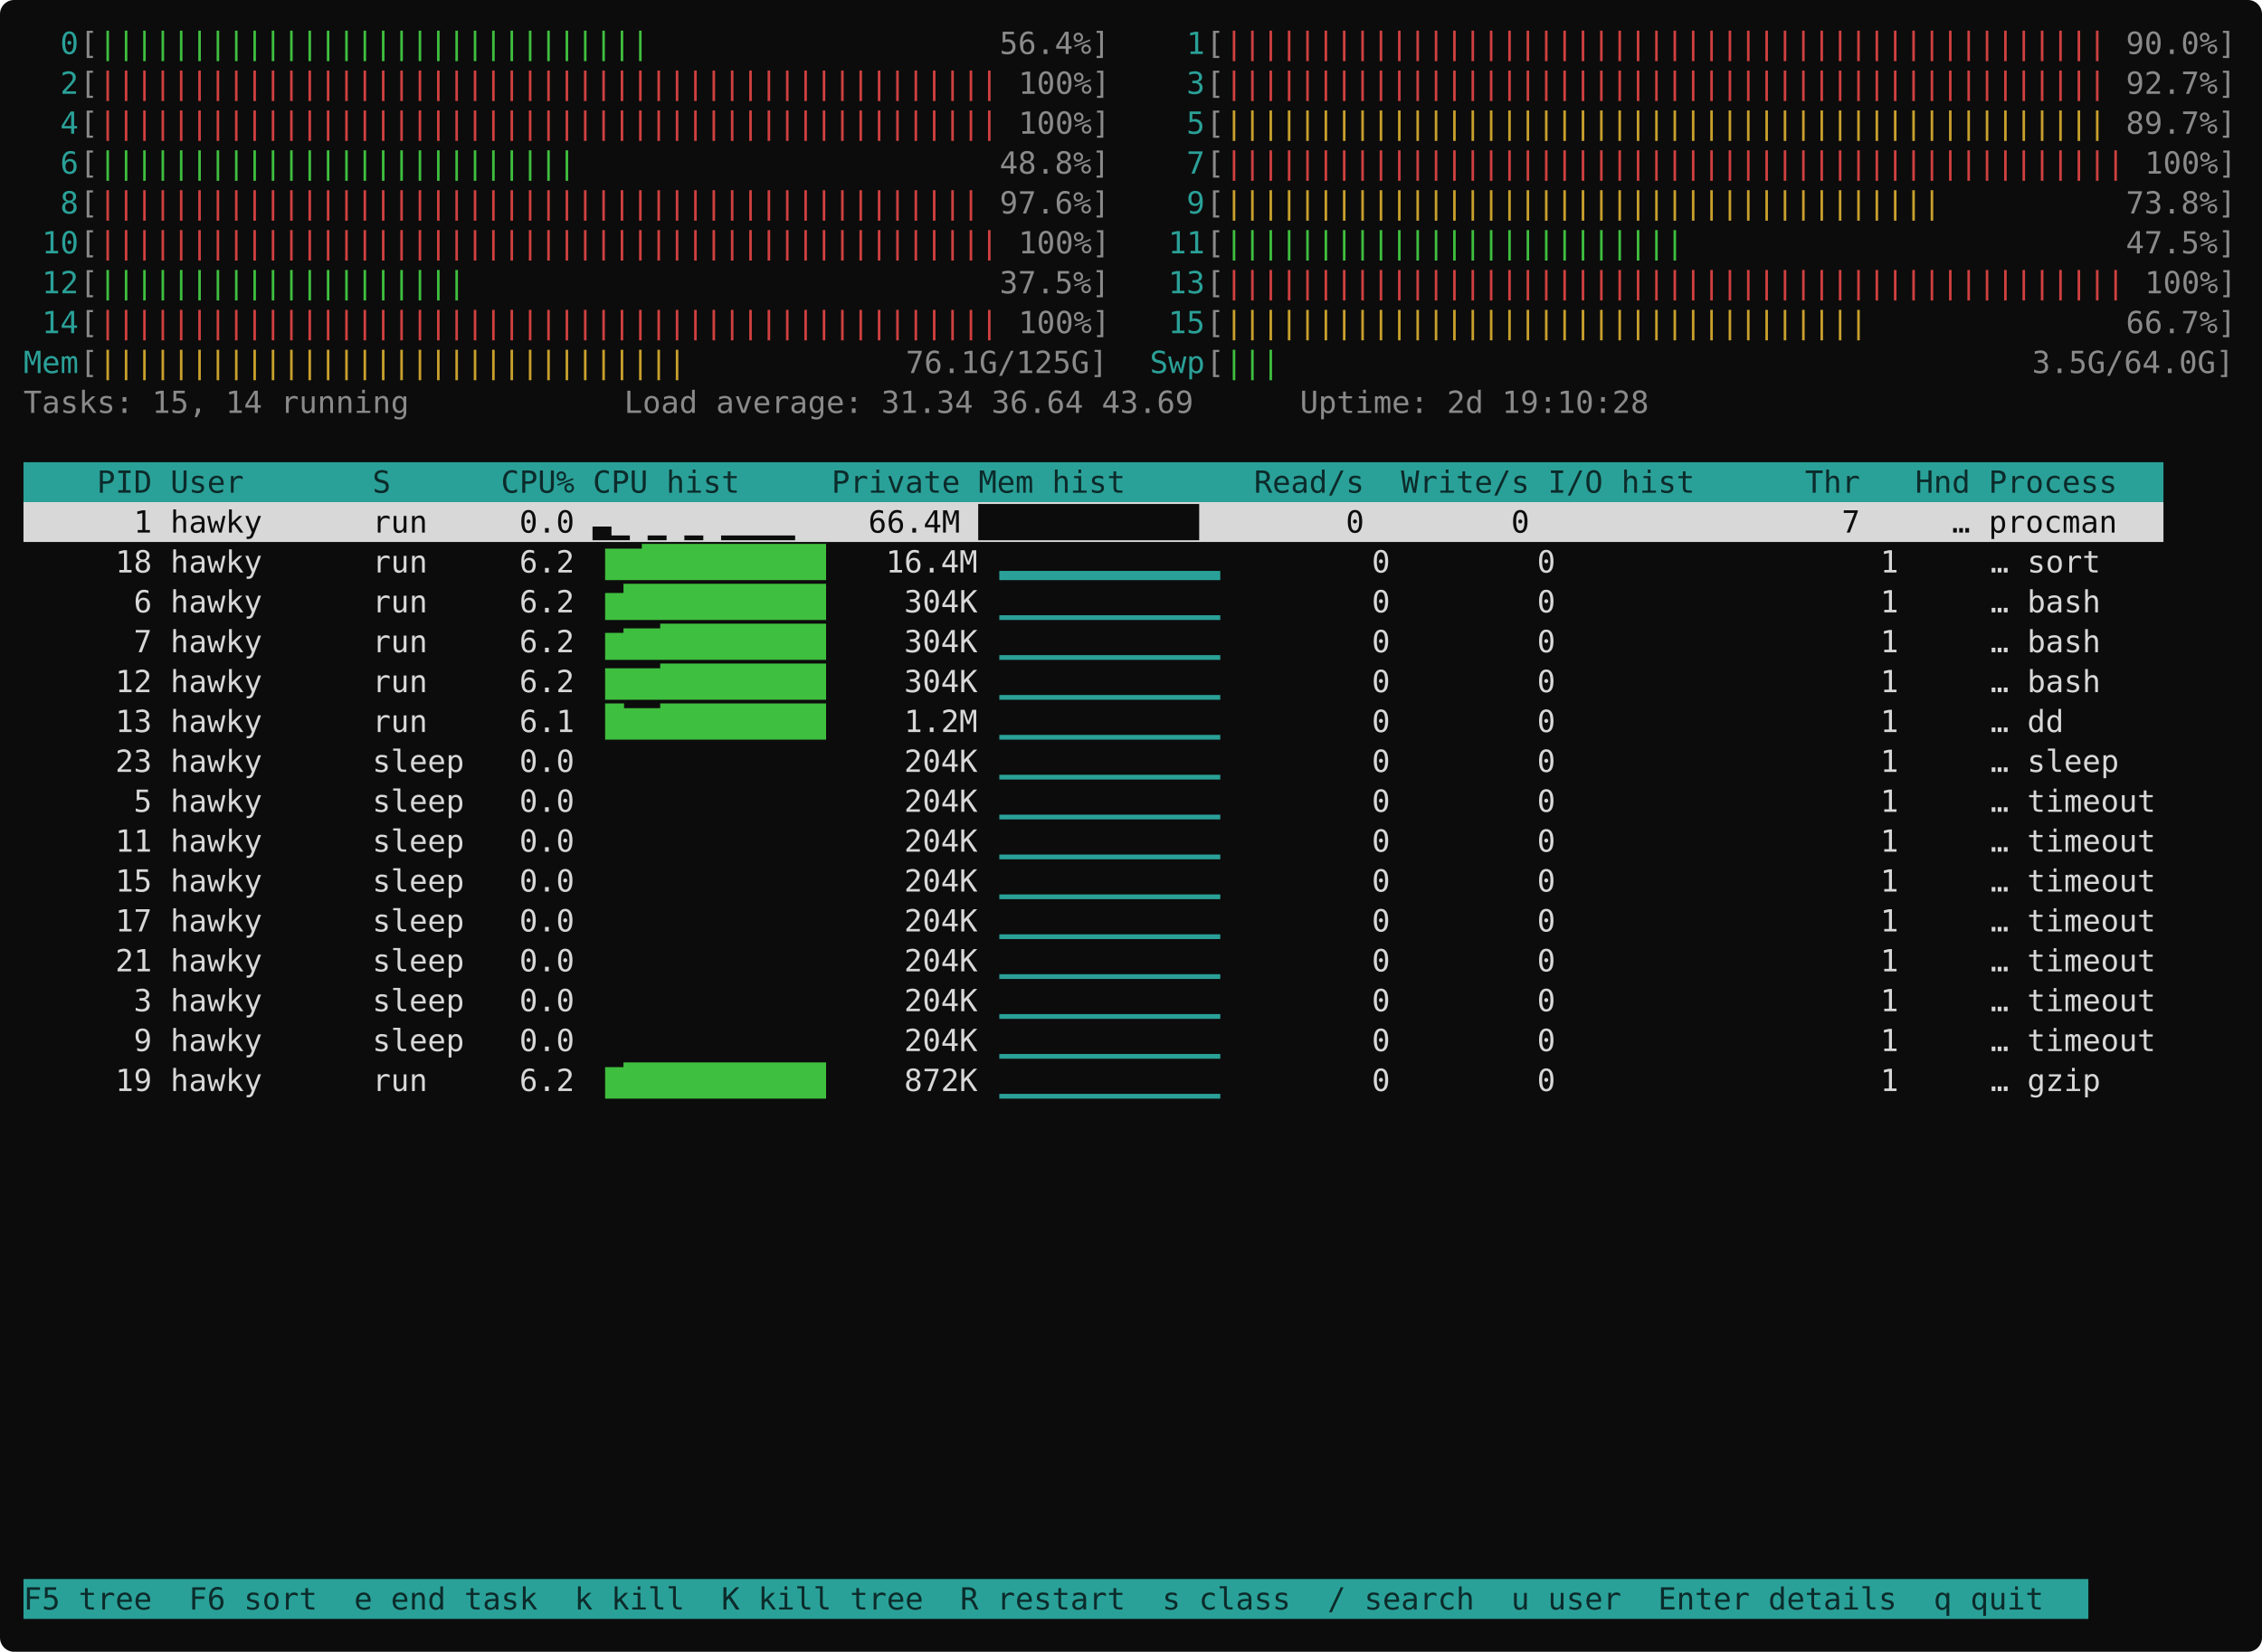
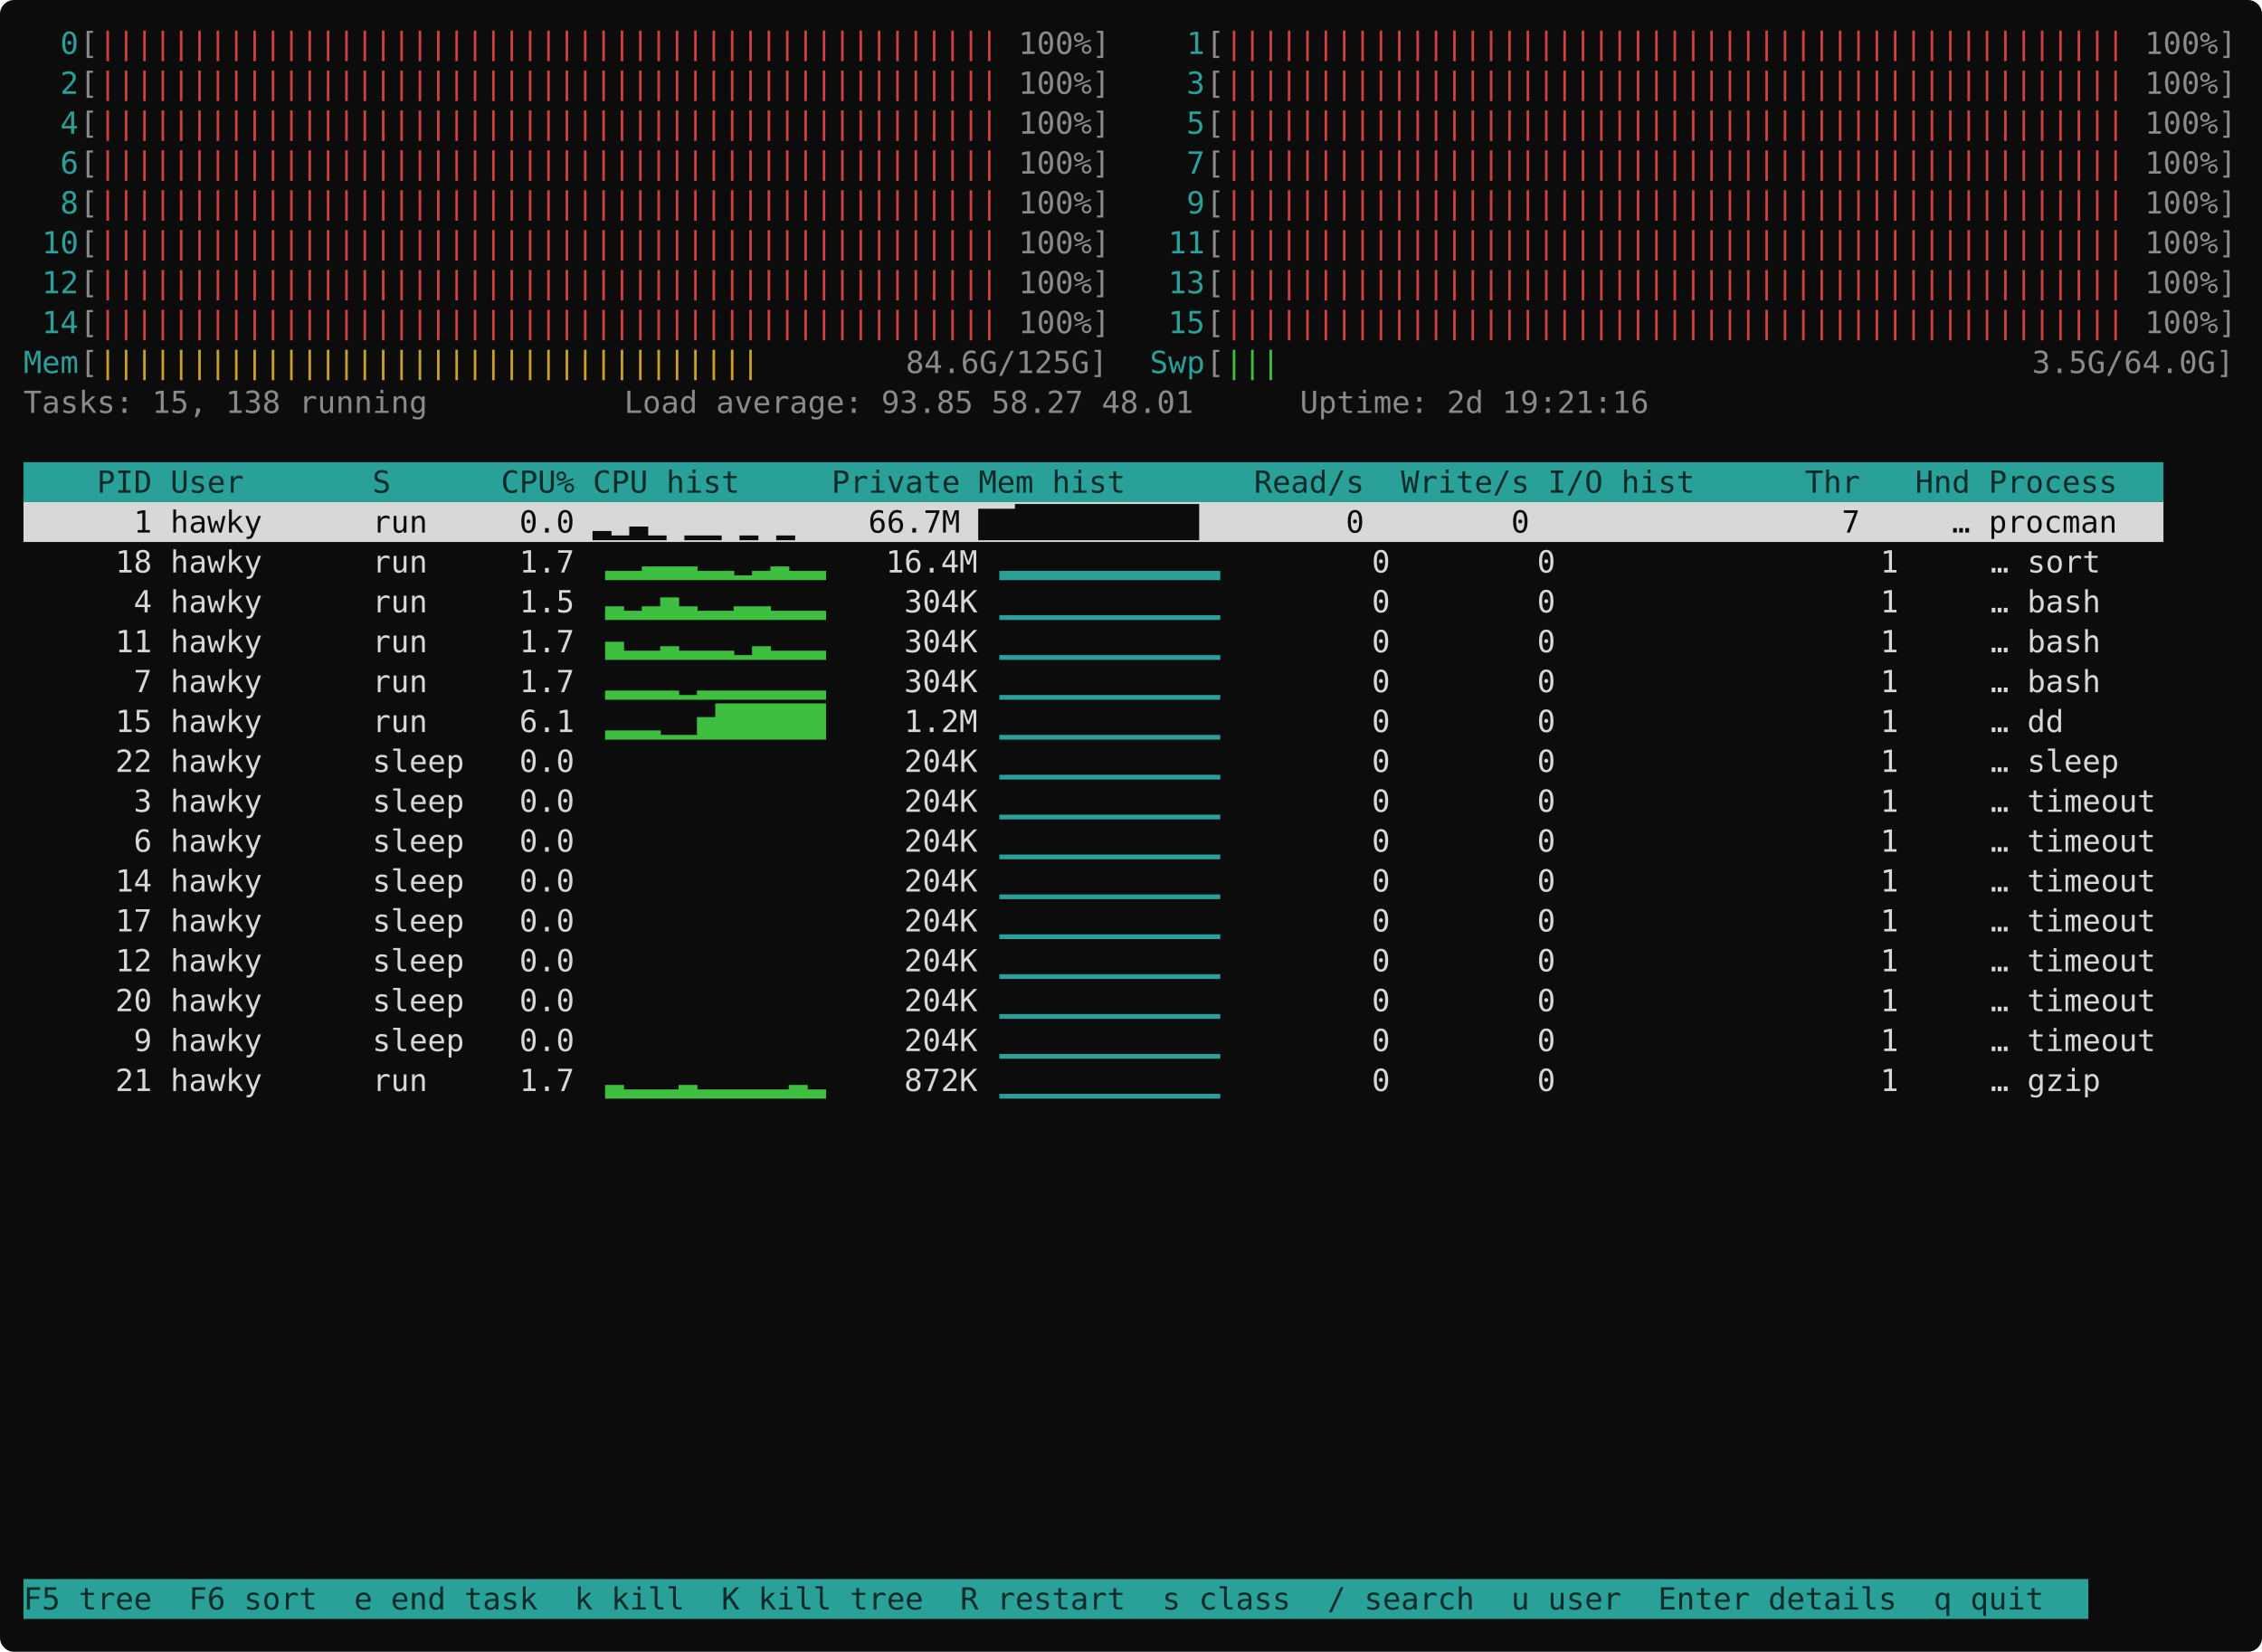
<svg xmlns="http://www.w3.org/2000/svg" width="964" height="704" viewBox="0 0 964 704" role="img" aria-label="procman --tui">
  <rect width="964" height="704" rx="6" fill="#0c0c0c" />
  <g font-family="ui-monospace,SFMono-Regular,Menlo,DejaVu Sans Mono,Consolas,monospace" font-size="13" xml:space="preserve">
    <text x="10" y="23" fill="#2aa198">  0</text>
    <text x="34" y="23" fill="#8a8a8a">[</text>
-     <text x="42" y="23" fill="#3fbf3f">||||||||||||||||||||||||||||||</text>
-     <text x="282" y="23" fill="#d8d8d8">                  </text>
-     <text x="426" y="23" fill="#8a8a8a">56.4%]</text>
+     <text x="42" y="23" fill="#d04040">|||||||||||||||||||||||||||||||||||||||||||||||||</text>
+     <text x="434" y="23" fill="#8a8a8a">100%]</text>
    <text x="474" y="23" fill="#d8d8d8">  </text>
    <text x="490" y="23" fill="#2aa198">  1</text>
    <text x="514" y="23" fill="#8a8a8a">[</text>
-     <text x="522" y="23" fill="#d04040">||||||||||||||||||||||||||||||||||||||||||||||||</text>
-     <text x="906" y="23" fill="#8a8a8a">90.0%]</text>
+     <text x="522" y="23" fill="#d04040">|||||||||||||||||||||||||||||||||||||||||||||||||</text>
+     <text x="914" y="23" fill="#8a8a8a">100%]</text>
    <text x="10" y="40" fill="#2aa198">  2</text>
    <text x="34" y="40" fill="#8a8a8a">[</text>
    <text x="42" y="40" fill="#d04040">|||||||||||||||||||||||||||||||||||||||||||||||||</text>
    <text x="434" y="40" fill="#8a8a8a">100%]</text>
    <text x="474" y="40" fill="#d8d8d8">  </text>
    <text x="490" y="40" fill="#2aa198">  3</text>
    <text x="514" y="40" fill="#8a8a8a">[</text>
-     <text x="522" y="40" fill="#d04040">||||||||||||||||||||||||||||||||||||||||||||||||</text>
-     <text x="906" y="40" fill="#8a8a8a">92.7%]</text>
+     <text x="522" y="40" fill="#d04040">|||||||||||||||||||||||||||||||||||||||||||||||||</text>
+     <text x="914" y="40" fill="#8a8a8a">100%]</text>
    <text x="10" y="57" fill="#2aa198">  4</text>
    <text x="34" y="57" fill="#8a8a8a">[</text>
    <text x="42" y="57" fill="#d04040">|||||||||||||||||||||||||||||||||||||||||||||||||</text>
    <text x="434" y="57" fill="#8a8a8a">100%]</text>
    <text x="474" y="57" fill="#d8d8d8">  </text>
    <text x="490" y="57" fill="#2aa198">  5</text>
    <text x="514" y="57" fill="#8a8a8a">[</text>
-     <text x="522" y="57" fill="#c8a02c">||||||||||||||||||||||||||||||||||||||||||||||||</text>
-     <text x="906" y="57" fill="#8a8a8a">89.7%]</text>
+     <text x="522" y="57" fill="#d04040">|||||||||||||||||||||||||||||||||||||||||||||||||</text>
+     <text x="914" y="57" fill="#8a8a8a">100%]</text>
    <text x="10" y="74" fill="#2aa198">  6</text>
    <text x="34" y="74" fill="#8a8a8a">[</text>
-     <text x="42" y="74" fill="#3fbf3f">||||||||||||||||||||||||||</text>
-     <text x="250" y="74" fill="#d8d8d8">                      </text>
-     <text x="426" y="74" fill="#8a8a8a">48.8%]</text>
+     <text x="42" y="74" fill="#d04040">|||||||||||||||||||||||||||||||||||||||||||||||||</text>
+     <text x="434" y="74" fill="#8a8a8a">100%]</text>
    <text x="474" y="74" fill="#d8d8d8">  </text>
    <text x="490" y="74" fill="#2aa198">  7</text>
    <text x="514" y="74" fill="#8a8a8a">[</text>
    <text x="522" y="74" fill="#d04040">|||||||||||||||||||||||||||||||||||||||||||||||||</text>
    <text x="914" y="74" fill="#8a8a8a">100%]</text>
    <text x="10" y="91" fill="#2aa198">  8</text>
    <text x="34" y="91" fill="#8a8a8a">[</text>
-     <text x="42" y="91" fill="#d04040">||||||||||||||||||||||||||||||||||||||||||||||||</text>
-     <text x="426" y="91" fill="#8a8a8a">97.6%]</text>
+     <text x="42" y="91" fill="#d04040">|||||||||||||||||||||||||||||||||||||||||||||||||</text>
+     <text x="434" y="91" fill="#8a8a8a">100%]</text>
    <text x="474" y="91" fill="#d8d8d8">  </text>
    <text x="490" y="91" fill="#2aa198">  9</text>
    <text x="514" y="91" fill="#8a8a8a">[</text>
-     <text x="522" y="91" fill="#c8a02c">|||||||||||||||||||||||||||||||||||||||</text>
-     <text x="834" y="91" fill="#d8d8d8">         </text>
-     <text x="906" y="91" fill="#8a8a8a">73.8%]</text>
+     <text x="522" y="91" fill="#d04040">|||||||||||||||||||||||||||||||||||||||||||||||||</text>
+     <text x="914" y="91" fill="#8a8a8a">100%]</text>
    <text x="10" y="108" fill="#2aa198"> 10</text>
    <text x="34" y="108" fill="#8a8a8a">[</text>
    <text x="42" y="108" fill="#d04040">|||||||||||||||||||||||||||||||||||||||||||||||||</text>
    <text x="434" y="108" fill="#8a8a8a">100%]</text>
    <text x="474" y="108" fill="#d8d8d8">  </text>
    <text x="490" y="108" fill="#2aa198"> 11</text>
    <text x="514" y="108" fill="#8a8a8a">[</text>
-     <text x="522" y="108" fill="#3fbf3f">|||||||||||||||||||||||||</text>
-     <text x="722" y="108" fill="#d8d8d8">                       </text>
-     <text x="906" y="108" fill="#8a8a8a">47.5%]</text>
+     <text x="522" y="108" fill="#d04040">|||||||||||||||||||||||||||||||||||||||||||||||||</text>
+     <text x="914" y="108" fill="#8a8a8a">100%]</text>
    <text x="10" y="125" fill="#2aa198"> 12</text>
    <text x="34" y="125" fill="#8a8a8a">[</text>
-     <text x="42" y="125" fill="#3fbf3f">||||||||||||||||||||</text>
-     <text x="202" y="125" fill="#d8d8d8">                            </text>
-     <text x="426" y="125" fill="#8a8a8a">37.5%]</text>
+     <text x="42" y="125" fill="#d04040">|||||||||||||||||||||||||||||||||||||||||||||||||</text>
+     <text x="434" y="125" fill="#8a8a8a">100%]</text>
    <text x="474" y="125" fill="#d8d8d8">  </text>
    <text x="490" y="125" fill="#2aa198"> 13</text>
    <text x="514" y="125" fill="#8a8a8a">[</text>
    <text x="522" y="125" fill="#d04040">|||||||||||||||||||||||||||||||||||||||||||||||||</text>
    <text x="914" y="125" fill="#8a8a8a">100%]</text>
    <text x="10" y="142" fill="#2aa198"> 14</text>
    <text x="34" y="142" fill="#8a8a8a">[</text>
    <text x="42" y="142" fill="#d04040">|||||||||||||||||||||||||||||||||||||||||||||||||</text>
    <text x="434" y="142" fill="#8a8a8a">100%]</text>
    <text x="474" y="142" fill="#d8d8d8">  </text>
    <text x="490" y="142" fill="#2aa198"> 15</text>
    <text x="514" y="142" fill="#8a8a8a">[</text>
-     <text x="522" y="142" fill="#c8a02c">|||||||||||||||||||||||||||||||||||</text>
-     <text x="802" y="142" fill="#d8d8d8">             </text>
-     <text x="906" y="142" fill="#8a8a8a">66.7%]</text>
+     <text x="522" y="142" fill="#d04040">|||||||||||||||||||||||||||||||||||||||||||||||||</text>
+     <text x="914" y="142" fill="#8a8a8a">100%]</text>
    <text x="10" y="159" fill="#2aa198">Mem</text>
    <text x="34" y="159" fill="#8a8a8a">[</text>
-     <text x="42" y="159" fill="#c8a02c">||||||||||||||||||||||||||||||||</text>
-     <text x="298" y="159" fill="#d8d8d8">           </text>
-     <text x="386" y="159" fill="#8a8a8a">76.1G/125G]</text>
+     <text x="42" y="159" fill="#c8a02c">||||||||||||||||||||||||||||||||||||</text>
+     <text x="330" y="159" fill="#d8d8d8">       </text>
+     <text x="386" y="159" fill="#8a8a8a">84.6G/125G]</text>
    <text x="474" y="159" fill="#d8d8d8">  </text>
    <text x="490" y="159" fill="#2aa198">Swp</text>
    <text x="514" y="159" fill="#8a8a8a">[</text>
    <text x="522" y="159" fill="#3fbf3f">|||</text>
    <text x="546" y="159" fill="#d8d8d8">                                        </text>
    <text x="866" y="159" fill="#8a8a8a">3.5G/64.0G]</text>
-     <text x="10" y="176" fill="#8a8a8a">Tasks: 15, 14 running</text>
-     <text x="178" y="176" fill="#d8d8d8">           </text>
-     <text x="266" y="176" fill="#8a8a8a">Load average: 31.34 36.64 43.69</text>
+     <text x="10" y="176" fill="#8a8a8a">Tasks: 15, 138 running</text>
+     <text x="186" y="176" fill="#d8d8d8">          </text>
+     <text x="266" y="176" fill="#8a8a8a">Load average: 93.85 58.27 48.01</text>
    <text x="514" y="176" fill="#d8d8d8">     </text>
-     <text x="554" y="176" fill="#8a8a8a">Uptime: 2d 19:10:28</text>
+     <text x="554" y="176" fill="#8a8a8a">Uptime: 2d 19:21:16</text>
    <rect x="10" y="197" width="912" height="17" fill="#2aa198" />
    <text x="10" y="210" fill="#0c2b2b">    PID User       S      CPU% CPU hist     Private Mem hist       Read/s  Write/s I/O hist      Thr   Hnd Process</text>
    <rect x="10" y="214" width="912" height="17" fill="#d8d8d8" />
-     <text x="10" y="227" fill="#0c0c0c">      1 hawky      run     0.0 ▃▁ ▁ ▁ ▁▁▁▁    66.4M ████████████        0        0                 7     … procman</text>
-     <text x="10" y="244" fill="#d8d8d8">     18 hawky      run     6.2 </text>
-     <text x="258" y="244" fill="#3fbf3f">▇▇██████████</text>
+     <text x="10" y="227" fill="#0c0c0c">      1 hawky      run     0.0 ▂▁▃▁ ▁▁ ▁ ▁    66.7M ▇▇██████████        0        0                 7     … procman</text>
+     <text x="10" y="244" fill="#d8d8d8">     18 hawky      run     1.7 </text>
+     <text x="258" y="244" fill="#3fbf3f">▂▂▃▃▃▂▂▁▂▃▂▂</text>
    <text x="354" y="244" fill="#d8d8d8">   16.4M </text>
    <text x="426" y="244" fill="#2aa198">▂▂▂▂▂▂▂▂▂▂▂▂</text>
    <text x="522" y="244" fill="#d8d8d8">        0        0 </text>
    <text x="674" y="244" fill="#c8a02c">            </text>
    <text x="770" y="244" fill="#d8d8d8">    1     … sort</text>
-     <text x="10" y="261" fill="#d8d8d8">      6 hawky      run     6.2 </text>
-     <text x="258" y="261" fill="#3fbf3f">▆███████████</text>
+     <text x="10" y="261" fill="#d8d8d8">      4 hawky      run     1.5 </text>
+     <text x="258" y="261" fill="#3fbf3f">▃▂▃▅▃▂▂▃▃▂▂▂</text>
    <text x="354" y="261" fill="#d8d8d8">    304K </text>
    <text x="426" y="261" fill="#2aa198">▁▁▁▁▁▁▁▁▁▁▁▁</text>
    <text x="522" y="261" fill="#d8d8d8">        0        0 </text>
    <text x="674" y="261" fill="#c8a02c">            </text>
    <text x="770" y="261" fill="#d8d8d8">    1     … bash</text>
-     <text x="10" y="278" fill="#d8d8d8">      7 hawky      run     6.2 </text>
-     <text x="258" y="278" fill="#3fbf3f">▆▇▇█████████</text>
+     <text x="10" y="278" fill="#d8d8d8">     11 hawky      run     1.7 </text>
+     <text x="258" y="278" fill="#3fbf3f">▄▂▂▃▂▂▂▁▃▂▂▂</text>
    <text x="354" y="278" fill="#d8d8d8">    304K </text>
    <text x="426" y="278" fill="#2aa198">▁▁▁▁▁▁▁▁▁▁▁▁</text>
    <text x="522" y="278" fill="#d8d8d8">        0        0 </text>
    <text x="674" y="278" fill="#c8a02c">            </text>
    <text x="770" y="278" fill="#d8d8d8">    1     … bash</text>
-     <text x="10" y="295" fill="#d8d8d8">     12 hawky      run     6.2 </text>
-     <text x="258" y="295" fill="#3fbf3f">▇▇▇█████████</text>
+     <text x="10" y="295" fill="#d8d8d8">      7 hawky      run     1.7 </text>
+     <text x="258" y="295" fill="#3fbf3f">▂▂▂▂▁▂▂▂▂▂▂▂</text>
    <text x="354" y="295" fill="#d8d8d8">    304K </text>
    <text x="426" y="295" fill="#2aa198">▁▁▁▁▁▁▁▁▁▁▁▁</text>
    <text x="522" y="295" fill="#d8d8d8">        0        0 </text>
    <text x="674" y="295" fill="#c8a02c">            </text>
    <text x="770" y="295" fill="#d8d8d8">    1     … bash</text>
-     <text x="10" y="312" fill="#d8d8d8">     13 hawky      run     6.1 </text>
-     <text x="258" y="312" fill="#3fbf3f">█▇▇█████████</text>
+     <text x="10" y="312" fill="#d8d8d8">     15 hawky      run     6.1 </text>
+     <text x="258" y="312" fill="#3fbf3f">▂▂▂▁▁▅██████</text>
    <text x="354" y="312" fill="#d8d8d8">    1.2M </text>
    <text x="426" y="312" fill="#2aa198">▁▁▁▁▁▁▁▁▁▁▁▁</text>
    <text x="522" y="312" fill="#d8d8d8">        0        0 </text>
    <text x="674" y="312" fill="#c8a02c">            </text>
    <text x="770" y="312" fill="#d8d8d8">    1     … dd</text>
-     <text x="10" y="329" fill="#d8d8d8">     23 hawky      sleep   0.0 </text>
+     <text x="10" y="329" fill="#d8d8d8">     22 hawky      sleep   0.0 </text>
    <text x="258" y="329" fill="#3fbf3f">            </text>
    <text x="354" y="329" fill="#d8d8d8">    204K </text>
    <text x="426" y="329" fill="#2aa198">▁▁▁▁▁▁▁▁▁▁▁▁</text>
    <text x="522" y="329" fill="#d8d8d8">        0        0 </text>
    <text x="674" y="329" fill="#c8a02c">            </text>
    <text x="770" y="329" fill="#d8d8d8">    1     … sleep</text>
-     <text x="10" y="346" fill="#d8d8d8">      5 hawky      sleep   0.0 </text>
+     <text x="10" y="346" fill="#d8d8d8">      3 hawky      sleep   0.0 </text>
    <text x="258" y="346" fill="#3fbf3f">            </text>
    <text x="354" y="346" fill="#d8d8d8">    204K </text>
    <text x="426" y="346" fill="#2aa198">▁▁▁▁▁▁▁▁▁▁▁▁</text>
    <text x="522" y="346" fill="#d8d8d8">        0        0 </text>
    <text x="674" y="346" fill="#c8a02c">            </text>
    <text x="770" y="346" fill="#d8d8d8">    1     … timeout</text>
-     <text x="10" y="363" fill="#d8d8d8">     11 hawky      sleep   0.0 </text>
+     <text x="10" y="363" fill="#d8d8d8">      6 hawky      sleep   0.0 </text>
    <text x="258" y="363" fill="#3fbf3f">            </text>
    <text x="354" y="363" fill="#d8d8d8">    204K </text>
    <text x="426" y="363" fill="#2aa198">▁▁▁▁▁▁▁▁▁▁▁▁</text>
    <text x="522" y="363" fill="#d8d8d8">        0        0 </text>
    <text x="674" y="363" fill="#c8a02c">            </text>
    <text x="770" y="363" fill="#d8d8d8">    1     … timeout</text>
-     <text x="10" y="380" fill="#d8d8d8">     15 hawky      sleep   0.0 </text>
+     <text x="10" y="380" fill="#d8d8d8">     14 hawky      sleep   0.0 </text>
    <text x="258" y="380" fill="#3fbf3f">            </text>
    <text x="354" y="380" fill="#d8d8d8">    204K </text>
    <text x="426" y="380" fill="#2aa198">▁▁▁▁▁▁▁▁▁▁▁▁</text>
    <text x="522" y="380" fill="#d8d8d8">        0        0 </text>
    <text x="674" y="380" fill="#c8a02c">            </text>
    <text x="770" y="380" fill="#d8d8d8">    1     … timeout</text>
    <text x="10" y="397" fill="#d8d8d8">     17 hawky      sleep   0.0 </text>
    <text x="258" y="397" fill="#3fbf3f">            </text>
    <text x="354" y="397" fill="#d8d8d8">    204K </text>
    <text x="426" y="397" fill="#2aa198">▁▁▁▁▁▁▁▁▁▁▁▁</text>
    <text x="522" y="397" fill="#d8d8d8">        0        0 </text>
    <text x="674" y="397" fill="#c8a02c">            </text>
    <text x="770" y="397" fill="#d8d8d8">    1     … timeout</text>
-     <text x="10" y="414" fill="#d8d8d8">     21 hawky      sleep   0.0 </text>
+     <text x="10" y="414" fill="#d8d8d8">     12 hawky      sleep   0.0 </text>
    <text x="258" y="414" fill="#3fbf3f">            </text>
    <text x="354" y="414" fill="#d8d8d8">    204K </text>
    <text x="426" y="414" fill="#2aa198">▁▁▁▁▁▁▁▁▁▁▁▁</text>
    <text x="522" y="414" fill="#d8d8d8">        0        0 </text>
    <text x="674" y="414" fill="#c8a02c">            </text>
    <text x="770" y="414" fill="#d8d8d8">    1     … timeout</text>
-     <text x="10" y="431" fill="#d8d8d8">      3 hawky      sleep   0.0 </text>
+     <text x="10" y="431" fill="#d8d8d8">     20 hawky      sleep   0.0 </text>
    <text x="258" y="431" fill="#3fbf3f">            </text>
    <text x="354" y="431" fill="#d8d8d8">    204K </text>
    <text x="426" y="431" fill="#2aa198">▁▁▁▁▁▁▁▁▁▁▁▁</text>
    <text x="522" y="431" fill="#d8d8d8">        0        0 </text>
    <text x="674" y="431" fill="#c8a02c">            </text>
    <text x="770" y="431" fill="#d8d8d8">    1     … timeout</text>
    <text x="10" y="448" fill="#d8d8d8">      9 hawky      sleep   0.0 </text>
    <text x="258" y="448" fill="#3fbf3f">            </text>
    <text x="354" y="448" fill="#d8d8d8">    204K </text>
    <text x="426" y="448" fill="#2aa198">▁▁▁▁▁▁▁▁▁▁▁▁</text>
    <text x="522" y="448" fill="#d8d8d8">        0        0 </text>
    <text x="674" y="448" fill="#c8a02c">            </text>
    <text x="770" y="448" fill="#d8d8d8">    1     … timeout</text>
-     <text x="10" y="465" fill="#d8d8d8">     19 hawky      run     6.2 </text>
-     <text x="258" y="465" fill="#3fbf3f">▇███████████</text>
+     <text x="10" y="465" fill="#d8d8d8">     21 hawky      run     1.7 </text>
+     <text x="258" y="465" fill="#3fbf3f">▃▂▂▂▃▂▂▂▂▂▃▂</text>
    <text x="354" y="465" fill="#d8d8d8">    872K </text>
    <text x="426" y="465" fill="#2aa198">▁▁▁▁▁▁▁▁▁▁▁▁</text>
    <text x="522" y="465" fill="#d8d8d8">        0        0 </text>
    <text x="674" y="465" fill="#c8a02c">            </text>
    <text x="770" y="465" fill="#d8d8d8">    1     … gzip</text>
    <rect x="10" y="673" width="880" height="17" fill="#2aa198" />
    <text x="10" y="686" fill="#0c2b2b">F5 tree  F6 sort  e end task  k kill  K kill tree  R restart  s class  / search  u user  Enter details  q quit</text>
  </g>
</svg>
